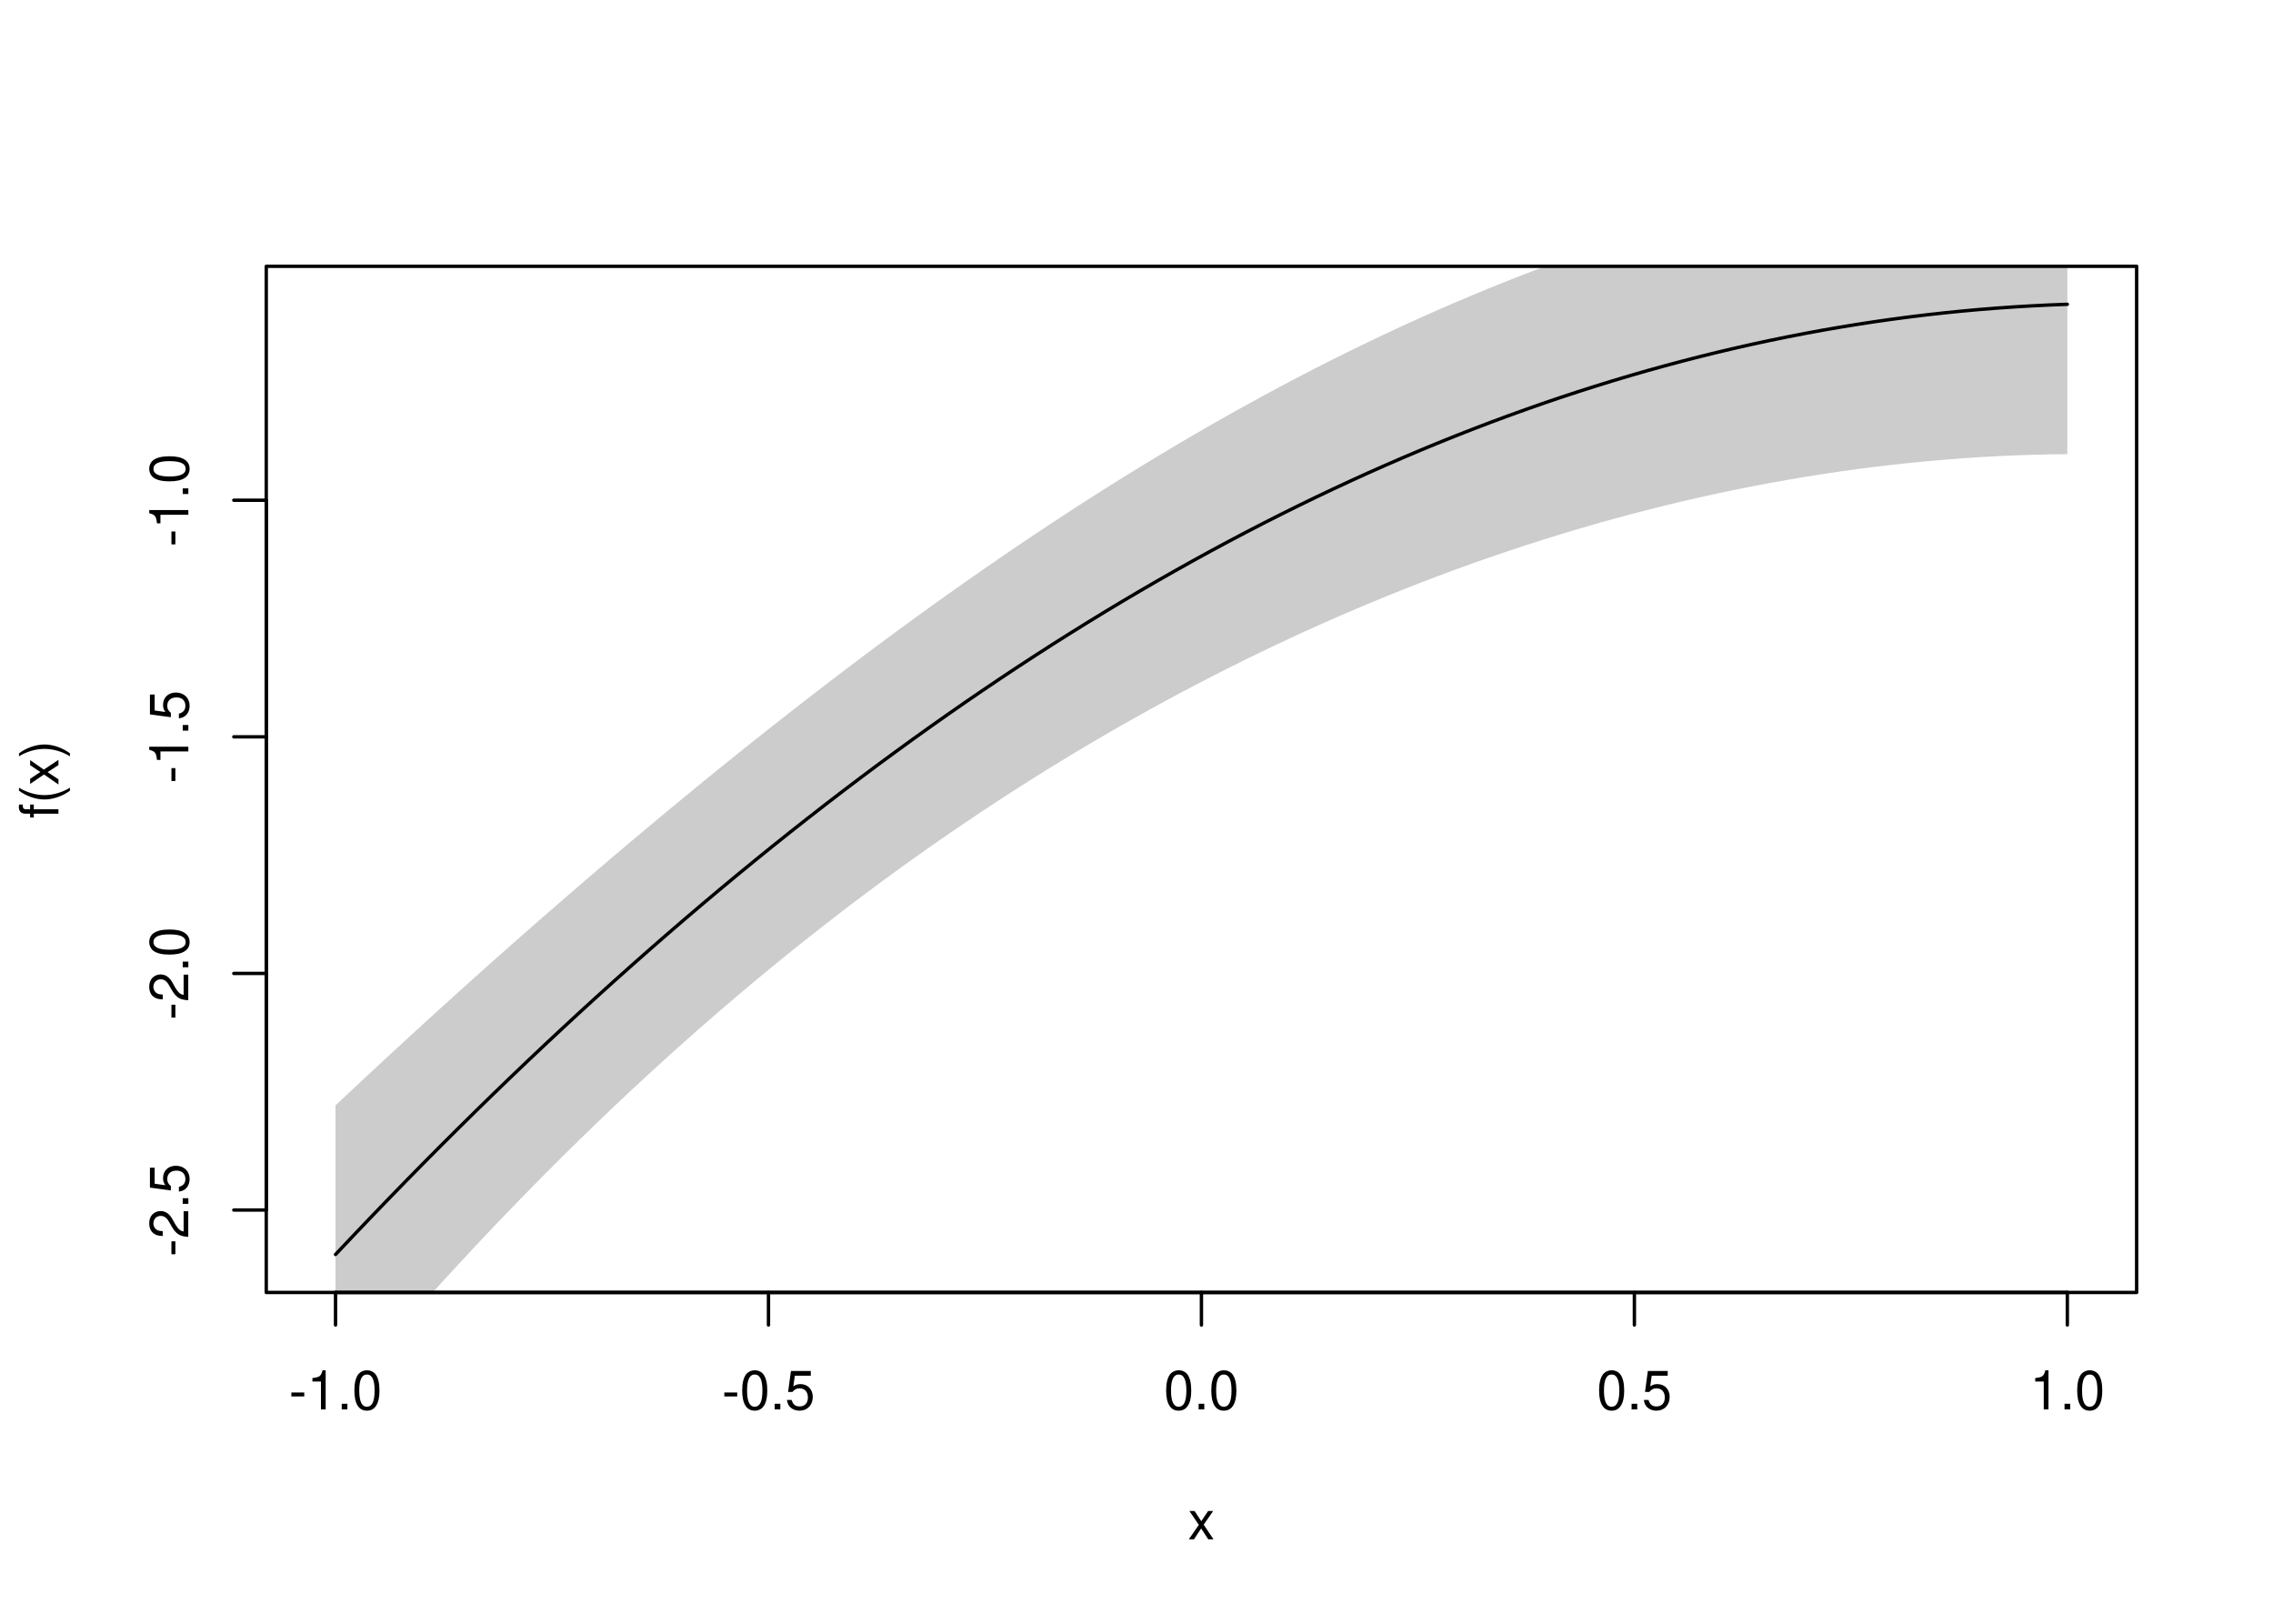
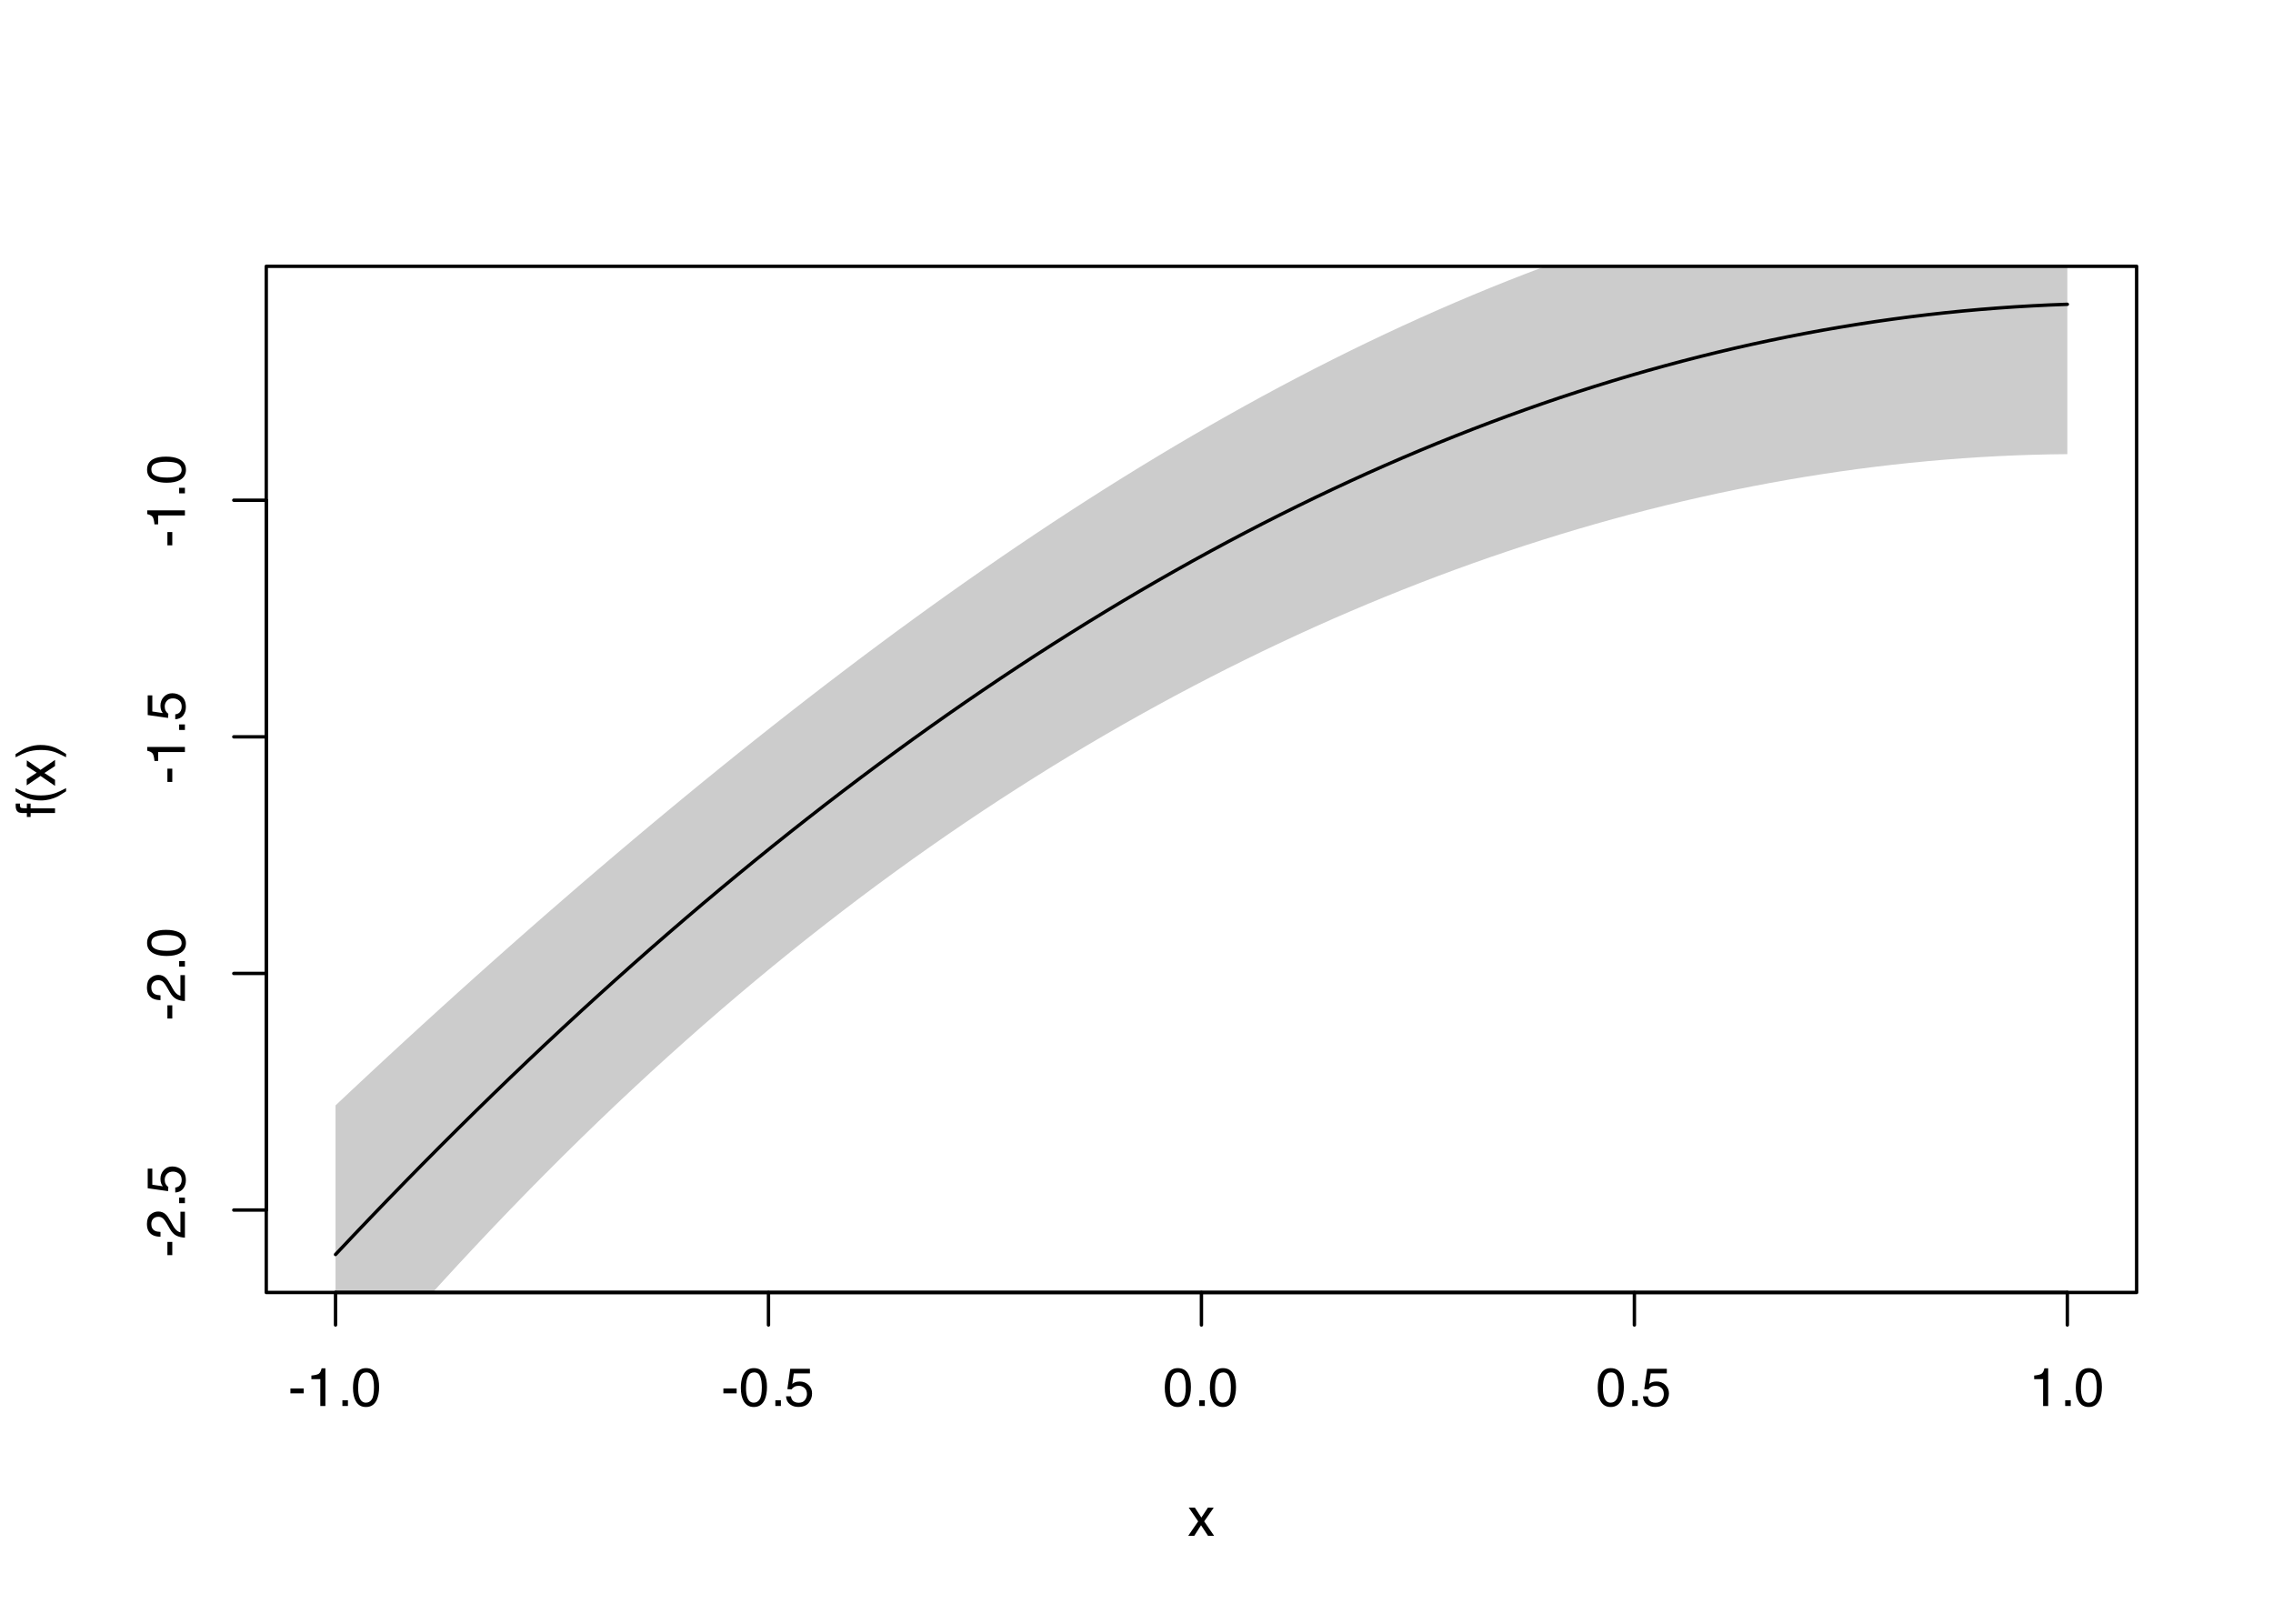
<svg xmlns="http://www.w3.org/2000/svg" xmlns:xlink="http://www.w3.org/1999/xlink" width="504pt" height="360pt" viewBox="0 0 504 360">
  <defs>
    <g>
      <g id="glyph-0-0">
-         <path d="M 3.406 -3.75 L 0.547 -3.75 L 0.547 -2.875 L 3.406 -2.875 Z M 3.406 -3.75 " />
+         <path d="M 0.5 -3.883 L 3.438 -3.883 L 3.438 -2.801 L 0.5 -2.801 Z M 0.5 -3.883 " />
      </g>
      <g id="glyph-0-1">
-         <path d="M 3.109 -6.188 L 3.109 0 L 4.156 0 L 4.156 -8.672 L 3.469 -8.672 C 3.094 -7.344 2.859 -7.156 1.219 -6.953 L 1.219 -6.188 Z M 3.109 -6.188 " />
+         <path d="M 1.148 -5.941 L 1.148 -6.75 C 1.91 -6.824 2.441 -6.949 2.742 -7.121 C 3.043 -7.297 3.266 -7.707 3.414 -8.355 L 4.25 -8.355 L 4.25 0 L 3.125 0 L 3.125 -5.941 Z M 1.148 -5.941 " />
      </g>
      <g id="glyph-0-2">
-         <path d="M 2.297 -1.25 L 1.047 -1.25 L 1.047 0 L 2.297 0 Z M 2.297 -1.25 " />
+         <path d="M 1.023 -1.277 L 2.25 -1.277 L 2.25 0 L 1.023 0 Z M 1.023 -1.277 " />
      </g>
      <g id="glyph-0-3">
-         <path d="M 3.297 -8.672 C 2.516 -8.672 1.781 -8.312 1.344 -7.734 C 0.797 -6.953 0.516 -5.812 0.516 -4.203 C 0.516 -1.266 1.469 0.281 3.297 0.281 C 5.094 0.281 6.078 -1.266 6.078 -4.125 C 6.078 -5.812 5.812 -6.938 5.25 -7.734 C 4.812 -8.328 4.109 -8.672 3.297 -8.672 Z M 3.297 -7.734 C 4.438 -7.734 5 -6.578 5 -4.219 C 5 -1.75 4.453 -0.594 3.281 -0.594 C 2.156 -0.594 1.594 -1.797 1.594 -4.188 C 1.594 -6.578 2.156 -7.734 3.297 -7.734 Z M 3.297 -7.734 " />
+         <path d="M 3.246 -8.391 C 4.332 -8.391 5.117 -7.945 5.602 -7.047 C 5.977 -6.355 6.164 -5.41 6.164 -4.207 C 6.164 -3.066 5.992 -2.125 5.656 -1.375 C 5.164 -0.305 4.359 0.227 3.242 0.227 C 2.234 0.227 1.484 -0.211 0.992 -1.086 C 0.582 -1.816 0.375 -2.797 0.375 -4.023 C 0.375 -4.977 0.5 -5.797 0.742 -6.48 C 1.203 -7.754 2.039 -8.391 3.246 -8.391 Z M 3.234 -0.734 C 3.781 -0.734 4.219 -0.977 4.539 -1.461 C 4.863 -1.945 5.027 -2.844 5.027 -4.164 C 5.027 -5.117 4.91 -5.902 4.676 -6.52 C 4.441 -7.133 3.984 -7.441 3.312 -7.441 C 2.691 -7.441 2.234 -7.148 1.949 -6.566 C 1.66 -5.98 1.516 -5.121 1.516 -3.984 C 1.516 -3.129 1.609 -2.441 1.793 -1.922 C 2.074 -1.129 2.555 -0.734 3.234 -0.734 Z M 3.234 -0.734 " />
      </g>
      <g id="glyph-0-4">
-         <path d="M 5.719 -8.516 L 1.312 -8.516 L 0.688 -3.875 L 1.656 -3.875 C 2.141 -4.469 2.562 -4.672 3.234 -4.672 C 4.375 -4.672 5.078 -3.891 5.078 -2.625 C 5.078 -1.406 4.375 -0.656 3.219 -0.656 C 2.297 -0.656 1.734 -1.125 1.469 -2.094 L 0.422 -2.094 C 0.562 -1.391 0.688 -1.062 0.938 -0.75 C 1.422 -0.094 2.281 0.281 3.234 0.281 C 4.953 0.281 6.156 -0.969 6.156 -2.766 C 6.156 -4.453 5.047 -5.609 3.406 -5.609 C 2.812 -5.609 2.328 -5.453 1.844 -5.094 L 2.172 -7.469 L 5.719 -7.469 Z M 5.719 -8.516 " />
+         <path d="M 1.484 -2.141 C 1.555 -1.539 1.832 -1.121 2.32 -0.891 C 2.57 -0.773 2.859 -0.715 3.188 -0.715 C 3.812 -0.715 4.273 -0.914 4.578 -1.312 C 4.879 -1.711 5.027 -2.152 5.027 -2.637 C 5.027 -3.223 4.848 -3.676 4.492 -3.996 C 4.133 -4.316 3.703 -4.477 3.203 -4.477 C 2.84 -4.477 2.531 -4.406 2.27 -4.266 C 2.012 -4.125 1.789 -3.93 1.605 -3.68 L 0.691 -3.734 L 1.328 -8.25 L 5.688 -8.25 L 5.688 -7.23 L 2.121 -7.23 L 1.766 -4.898 C 1.961 -5.047 2.145 -5.156 2.32 -5.234 C 2.633 -5.363 2.992 -5.426 3.406 -5.426 C 4.176 -5.426 4.828 -5.18 5.359 -4.68 C 5.895 -4.184 6.164 -3.555 6.164 -2.797 C 6.164 -2.004 5.918 -1.305 5.43 -0.695 C 4.938 -0.09 4.156 0.211 3.082 0.211 C 2.398 0.211 1.793 0.02 1.27 -0.367 C 0.742 -0.75 0.449 -1.344 0.387 -2.141 Z M 1.484 -2.141 " />
      </g>
      <g id="glyph-0-5">
-         <path d="M 3.5 -3.25 L 5.609 -6.281 L 4.484 -6.281 L 2.969 -4.016 L 1.469 -6.281 L 0.328 -6.281 L 2.422 -3.203 L 0.203 0 L 1.344 0 L 2.938 -2.406 L 4.516 0 L 5.672 0 Z M 3.5 -3.25 " />
+         <path d="M 0.176 -6.273 L 1.539 -6.273 L 2.984 -4.066 L 4.441 -6.273 L 5.727 -6.246 L 3.609 -3.219 L 5.82 0 L 4.469 0 L 2.914 -2.355 L 1.398 0 L 0.062 0 L 2.273 -3.219 Z M 0.176 -6.273 " />
      </g>
      <g id="glyph-1-0">
-         <path d="M -3.75 -3.406 L -3.75 -0.547 L -2.875 -0.547 L -2.875 -3.406 Z M -3.75 -3.406 " />
+         <path d="M -3.883 -0.5 L -3.883 -3.441 L -2.801 -3.438 L -2.801 -0.5 Z M -3.883 -0.5 " />
      </g>
      <g id="glyph-1-1">
-         <path d="M -1.047 -6.078 L -1.047 -1.594 C -1.766 -1.703 -2.219 -2.094 -2.859 -3.125 L -3.531 -4.328 C -4.188 -5.516 -5.078 -6.125 -6.141 -6.125 C -6.859 -6.125 -7.531 -5.844 -8 -5.344 C -8.453 -4.844 -8.672 -4.219 -8.672 -3.406 C -8.672 -2.328 -8.297 -1.531 -7.547 -1.062 C -7.094 -0.75 -6.547 -0.625 -5.672 -0.594 L -5.672 -1.656 C -6.266 -1.688 -6.609 -1.766 -6.906 -1.906 C -7.422 -2.188 -7.75 -2.734 -7.75 -3.375 C -7.75 -4.328 -7.062 -5.047 -6.125 -5.047 C -5.422 -5.047 -4.828 -4.656 -4.391 -3.906 L -3.75 -2.797 C -2.719 -1.016 -1.906 -0.5 -0.016 -0.406 L -0.016 -6.078 Z M -1.047 -6.078 " />
+         <path d="M 0 -0.375 C -0.723 -0.414 -1.352 -0.562 -1.887 -0.824 C -2.422 -1.082 -2.906 -1.59 -3.344 -2.344 L -3.996 -3.469 C -4.289 -3.973 -4.539 -4.328 -4.746 -4.531 C -5.07 -4.852 -5.441 -5.008 -5.859 -5.008 C -6.348 -5.008 -6.734 -4.863 -7.023 -4.57 C -7.309 -4.277 -7.453 -3.887 -7.453 -3.398 C -7.453 -2.676 -7.18 -2.176 -6.633 -1.898 C -6.34 -1.75 -5.934 -1.668 -5.414 -1.652 L -5.414 -0.582 C -6.145 -0.594 -6.742 -0.727 -7.203 -0.984 C -8.016 -1.441 -8.422 -2.25 -8.422 -3.406 C -8.422 -4.367 -8.16 -5.066 -7.641 -5.512 C -7.121 -5.953 -6.543 -6.176 -5.906 -6.176 C -5.234 -6.176 -4.66 -5.938 -4.184 -5.469 C -3.906 -5.195 -3.57 -4.703 -3.176 -3.996 L -2.73 -3.195 C -2.52 -2.812 -2.32 -2.508 -2.125 -2.289 C -1.785 -1.898 -1.41 -1.656 -0.996 -1.555 L -0.996 -6.133 L 0 -6.133 Z M 0 -0.375 " />
      </g>
      <g id="glyph-1-2">
-         <path d="M -1.25 -2.297 L -1.25 -1.047 L 0 -1.047 L 0 -2.297 Z M -1.25 -2.297 " />
+         <path d="M -1.277 -1.023 L -1.277 -2.25 L 0 -2.25 L 0 -1.023 Z M -1.277 -1.023 " />
      </g>
      <g id="glyph-1-3">
-         <path d="M -8.516 -5.719 L -8.516 -1.312 L -3.875 -0.688 L -3.875 -1.656 C -4.469 -2.141 -4.672 -2.562 -4.672 -3.234 C -4.672 -4.375 -3.891 -5.078 -2.625 -5.078 C -1.406 -5.078 -0.656 -4.375 -0.656 -3.219 C -0.656 -2.297 -1.125 -1.734 -2.094 -1.469 L -2.094 -0.422 C -1.391 -0.562 -1.062 -0.688 -0.75 -0.938 C -0.094 -1.422 0.281 -2.281 0.281 -3.234 C 0.281 -4.953 -0.969 -6.156 -2.766 -6.156 C -4.453 -6.156 -5.609 -5.047 -5.609 -3.406 C -5.609 -2.812 -5.453 -2.328 -5.094 -1.844 L -7.469 -2.172 L -7.469 -5.719 Z M -8.516 -5.719 " />
+         <path d="M -2.141 -1.484 C -1.539 -1.555 -1.121 -1.832 -0.891 -2.32 C -0.773 -2.57 -0.715 -2.859 -0.715 -3.188 C -0.715 -3.812 -0.914 -4.273 -1.312 -4.578 C -1.711 -4.879 -2.152 -5.027 -2.637 -5.027 C -3.223 -5.027 -3.676 -4.848 -3.996 -4.492 C -4.316 -4.133 -4.477 -3.707 -4.477 -3.207 C -4.477 -2.844 -4.406 -2.531 -4.266 -2.27 C -4.125 -2.012 -3.93 -1.789 -3.68 -1.605 L -3.734 -0.691 L -8.25 -1.332 L -8.25 -5.691 L -7.23 -5.688 L -7.23 -2.121 L -4.898 -1.766 C -5.047 -1.961 -5.156 -2.145 -5.234 -2.32 C -5.363 -2.633 -5.426 -2.996 -5.426 -3.406 C -5.426 -4.176 -5.18 -4.828 -4.68 -5.359 C -4.184 -5.895 -3.555 -6.164 -2.793 -6.164 C -2 -6.164 -1.301 -5.918 -0.695 -5.43 C -0.09 -4.938 0.211 -4.156 0.211 -3.082 C 0.211 -2.398 0.02 -1.793 -0.367 -1.27 C -0.75 -0.742 -1.344 -0.449 -2.141 -0.387 Z M -2.141 -1.484 " />
      </g>
      <g id="glyph-1-4">
-         <path d="M -8.672 -3.297 C -8.672 -2.516 -8.312 -1.781 -7.734 -1.344 C -6.953 -0.797 -5.812 -0.516 -4.203 -0.516 C -1.266 -0.516 0.281 -1.469 0.281 -3.297 C 0.281 -5.094 -1.266 -6.078 -4.125 -6.078 C -5.812 -6.078 -6.938 -5.812 -7.734 -5.25 C -8.328 -4.812 -8.672 -4.109 -8.672 -3.297 Z M -7.734 -3.297 C -7.734 -4.438 -6.578 -5 -4.219 -5 C -1.75 -5 -0.594 -4.453 -0.594 -3.281 C -0.594 -2.156 -1.797 -1.594 -4.188 -1.594 C -6.578 -1.594 -7.734 -2.156 -7.734 -3.297 Z M -7.734 -3.297 " />
+         <path d="M -8.391 -3.246 C -8.391 -4.332 -7.945 -5.117 -7.047 -5.602 C -6.355 -5.977 -5.41 -6.164 -4.207 -6.164 C -3.066 -6.164 -2.121 -5.992 -1.375 -5.656 C -0.305 -5.164 0.23 -4.359 0.23 -3.242 C 0.23 -2.234 -0.207 -1.484 -1.086 -0.992 C -1.816 -0.582 -2.797 -0.375 -4.023 -0.375 C -4.977 -0.375 -5.797 -0.5 -6.48 -0.746 C -7.754 -1.207 -8.391 -2.039 -8.391 -3.246 Z M -0.73 -3.234 C -0.73 -3.781 -0.973 -4.219 -1.457 -4.539 C -1.941 -4.863 -2.844 -5.027 -4.164 -5.027 C -5.117 -5.027 -5.902 -4.91 -6.52 -4.676 C -7.133 -4.441 -7.441 -3.988 -7.441 -3.312 C -7.441 -2.691 -7.148 -2.234 -6.566 -1.949 C -5.98 -1.66 -5.121 -1.52 -3.984 -1.52 C -3.129 -1.52 -2.441 -1.609 -1.922 -1.793 C -1.129 -2.074 -0.73 -2.555 -0.73 -3.234 Z M -0.73 -3.234 " />
      </g>
      <g id="glyph-1-5">
-         <path d="M -6.188 -3.109 L 0 -3.109 L 0 -4.156 L -8.672 -4.156 L -8.672 -3.469 C -7.344 -3.094 -7.156 -2.859 -6.953 -1.219 L -6.188 -1.219 Z M -6.188 -3.109 " />
+         <path d="M -5.941 -1.148 L -6.75 -1.148 C -6.824 -1.91 -6.949 -2.441 -7.121 -2.742 C -7.297 -3.043 -7.707 -3.27 -8.355 -3.418 L -8.355 -4.25 L 0 -4.25 L 0 -3.125 L -5.941 -3.125 Z M -5.941 -1.148 " />
      </g>
      <g id="glyph-1-6">
-         <path d="M -6.281 -3.094 L -6.281 -2.047 L -7.266 -2.047 C -7.688 -2.047 -7.906 -2.281 -7.906 -2.75 C -7.906 -2.828 -7.906 -2.875 -7.891 -3.094 L -8.719 -3.094 C -8.766 -2.875 -8.781 -2.734 -8.781 -2.531 C -8.781 -1.609 -8.25 -1.062 -7.359 -1.062 L -6.281 -1.062 L -6.281 -0.219 L -5.469 -0.219 L -5.469 -1.062 L 0 -1.062 L 0 -2.047 L -5.469 -2.047 L -5.469 -3.094 Z M -6.281 -3.094 " />
+         <path d="M -7.23 -1.039 C -7.668 -1.055 -7.988 -1.129 -8.191 -1.266 C -8.551 -1.512 -8.73 -1.988 -8.73 -2.691 C -8.73 -2.758 -8.727 -2.824 -8.727 -2.895 C -8.723 -2.965 -8.715 -3.047 -8.707 -3.137 L -7.746 -3.137 C -7.754 -3.027 -7.758 -2.945 -7.762 -2.898 C -7.762 -2.848 -7.766 -2.805 -7.766 -2.762 C -7.766 -2.441 -7.68 -2.25 -7.516 -2.188 C -7.348 -2.125 -6.926 -2.094 -6.246 -2.094 L -6.246 -3.137 L -5.414 -3.137 L -5.414 -2.082 L 0 -2.078 L 0 -1.039 L -5.414 -1.039 L -5.414 -0.164 L -6.246 -0.164 L -6.246 -1.039 Z M -7.23 -1.039 " />
      </g>
      <g id="glyph-1-7">
-         <path d="M -8.75 -2.828 C -7.172 -1.625 -4.984 -0.875 -3.109 -0.875 C -1.219 -0.875 0.969 -1.625 2.547 -2.828 L 2.547 -3.484 C 0.828 -2.438 -1.188 -1.844 -3.109 -1.844 C -5.016 -1.844 -7.047 -2.438 -8.75 -3.484 Z M -8.75 -2.828 " />
+         <path d="M -8.75 -3.551 C -7.559 -2.938 -6.68 -2.539 -6.117 -2.355 C -5.262 -2.078 -4.273 -1.941 -3.152 -1.941 C -2.02 -1.941 -0.984 -2.098 -0.047 -2.414 C 0.531 -2.609 1.363 -2.992 2.449 -3.57 L 2.449 -2.859 C 1.559 -2.289 0.992 -1.938 0.746 -1.797 C 0.5 -1.66 0.164 -1.516 -0.258 -1.352 C -0.836 -1.133 -1.453 -0.984 -2.109 -0.898 C -2.449 -0.855 -2.773 -0.832 -3.082 -0.832 C -4.238 -0.832 -5.266 -1.016 -6.172 -1.379 C -6.746 -1.609 -7.602 -2.09 -8.75 -2.82 Z M -8.75 -3.551 " />
      </g>
      <g id="glyph-1-8">
-         <path d="M -3.25 -3.5 L -6.281 -5.609 L -6.281 -4.484 L -4.016 -2.969 L -6.281 -1.469 L -6.281 -0.328 L -3.203 -2.422 L 0 -0.203 L 0 -1.344 L -2.406 -2.938 L 0 -4.516 L 0 -5.672 Z M -3.25 -3.5 " />
+         <path d="M -6.273 -0.176 L -6.273 -1.543 L -4.066 -2.984 L -6.273 -4.441 L -6.246 -5.727 L -3.219 -3.609 L 0 -5.82 L 0 -4.469 L -2.355 -2.914 L 0 -1.398 L 0 -0.062 L -3.219 -2.273 Z M -6.273 -0.176 " />
      </g>
      <g id="glyph-1-9">
-         <path d="M 2.547 -1.109 C 0.969 -2.312 -1.219 -3.078 -3.094 -3.078 C -4.984 -3.078 -7.172 -2.312 -8.75 -1.109 L -8.75 -0.453 C -7.031 -1.516 -5.016 -2.094 -3.094 -2.094 C -1.188 -2.094 0.844 -1.516 2.547 -0.453 Z M 2.547 -1.109 " />
+         <path d="M 2.449 -0.414 C 1.238 -1.035 0.355 -1.438 -0.199 -1.617 C -1.039 -1.891 -2.023 -2.027 -3.152 -2.027 C -4.281 -2.027 -5.312 -1.871 -6.25 -1.555 C -6.828 -1.359 -7.664 -0.973 -8.75 -0.398 L -8.75 -1.109 C -7.789 -1.711 -7.195 -2.074 -6.969 -2.199 C -6.746 -2.328 -6.438 -2.465 -6.039 -2.613 C -5.551 -2.801 -5.07 -2.934 -4.594 -3.016 C -4.117 -3.094 -3.656 -3.133 -3.219 -3.133 C -2.062 -3.133 -1.027 -2.953 -0.121 -2.586 C 0.461 -2.355 1.316 -1.875 2.449 -1.148 Z M 2.449 -0.414 " />
      </g>
    </g>
    <clipPath id="clip-0">
      <path clip-rule="nonzero" d="M 74 59.039 L 459 59.039 L 459 286.559 L 74 286.559 Z M 74 59.039 " />
    </clipPath>
  </defs>
  <rect x="-50.4" y="-36" width="604.8" height="432" fill="rgb(100%, 100%, 100%)" fill-opacity="1" />
  <path fill="none" stroke-width="0.75" stroke-linecap="round" stroke-linejoin="round" stroke="rgb(0%, 0%, 0%)" stroke-opacity="1" stroke-miterlimit="10" d="M 74.398 278.133 L 78.277 274.023 L 82.156 269.957 L 86.035 265.93 L 89.914 261.945 L 93.793 257.996 L 97.672 254.09 L 101.551 250.227 L 105.43 246.402 L 109.309 242.617 L 113.188 238.871 L 117.066 235.168 L 120.945 231.504 L 124.824 227.883 L 128.703 224.297 L 132.582 220.758 L 136.461 217.254 L 140.34 213.793 L 144.219 210.371 L 148.098 206.992 L 151.977 203.652 L 155.855 200.352 L 159.734 197.094 L 163.613 193.875 L 167.492 190.695 L 171.371 187.555 L 175.25 184.457 L 179.129 181.402 L 183.008 178.383 L 186.887 175.406 L 190.762 172.473 L 194.641 169.574 L 198.52 166.723 L 202.398 163.906 L 206.277 161.133 L 210.156 158.398 L 214.035 155.703 L 217.914 153.051 L 221.793 150.438 L 225.672 147.863 L 229.551 145.332 L 233.43 142.84 L 237.309 140.391 L 241.188 137.98 L 245.066 135.609 L 248.945 133.277 L 252.824 130.988 L 256.703 128.738 L 260.582 126.531 L 264.461 124.363 L 268.34 122.234 L 272.219 120.148 L 276.098 118.102 L 279.977 116.094 L 283.855 114.129 L 287.734 112.203 L 291.613 110.316 L 295.492 108.473 L 299.371 106.668 L 303.25 104.902 L 307.129 103.18 L 311.008 101.496 L 314.887 99.852 L 318.762 98.25 L 322.641 96.688 L 326.52 95.164 L 330.398 93.684 L 334.277 92.242 L 338.156 90.844 L 342.035 89.48 L 345.914 88.16 L 349.793 86.883 L 353.672 85.645 L 357.551 84.445 L 361.43 83.285 L 365.309 82.168 L 369.188 81.094 L 373.066 80.055 L 376.945 79.059 L 380.824 78.102 L 384.703 77.188 L 388.582 76.312 L 392.461 75.477 L 396.34 74.684 L 400.219 73.93 L 404.098 73.215 L 407.977 72.543 L 411.855 71.91 L 415.734 71.316 L 419.613 70.766 L 423.492 70.254 L 427.371 69.781 L 431.25 69.352 L 435.129 68.961 L 439.008 68.609 L 442.887 68.301 L 446.762 68.031 L 450.641 67.805 L 454.52 67.613 L 458.398 67.465 " />
  <path fill="none" stroke-width="0.75" stroke-linecap="round" stroke-linejoin="round" stroke="rgb(0%, 0%, 0%)" stroke-opacity="1" stroke-miterlimit="10" d="M 74.398 286.559 L 458.398 286.559 " />
  <path fill="none" stroke-width="0.75" stroke-linecap="round" stroke-linejoin="round" stroke="rgb(0%, 0%, 0%)" stroke-opacity="1" stroke-miterlimit="10" d="M 74.398 286.559 L 74.398 293.762 " />
  <path fill="none" stroke-width="0.75" stroke-linecap="round" stroke-linejoin="round" stroke="rgb(0%, 0%, 0%)" stroke-opacity="1" stroke-miterlimit="10" d="M 170.398 286.559 L 170.398 293.762 " />
  <path fill="none" stroke-width="0.75" stroke-linecap="round" stroke-linejoin="round" stroke="rgb(0%, 0%, 0%)" stroke-opacity="1" stroke-miterlimit="10" d="M 266.398 286.559 L 266.398 293.762 " />
  <path fill="none" stroke-width="0.75" stroke-linecap="round" stroke-linejoin="round" stroke="rgb(0%, 0%, 0%)" stroke-opacity="1" stroke-miterlimit="10" d="M 362.398 286.559 L 362.398 293.762 " />
  <path fill="none" stroke-width="0.75" stroke-linecap="round" stroke-linejoin="round" stroke="rgb(0%, 0%, 0%)" stroke-opacity="1" stroke-miterlimit="10" d="M 458.398 286.559 L 458.398 293.762 " />
  <g fill="rgb(0%, 0%, 0%)" fill-opacity="1">
-     <use xlink:href="#glyph-0-0" x="64.059" y="312.48" />
-     <use xlink:href="#glyph-0-1" x="68.055" y="312.48" />
-     <use xlink:href="#glyph-0-2" x="74.727" y="312.48" />
-     <use xlink:href="#glyph-0-3" x="78.063" y="312.48" />
+     <use xlink:href="#glyph-0-0" x="63.898" y="311.721" />
+     <use xlink:href="#glyph-0-1" x="67.898" y="311.721" />
+     <use xlink:href="#glyph-0-2" x="74.898" y="311.721" />
+     <use xlink:href="#glyph-0-3" x="77.898" y="311.721" />
  </g>
  <g fill="rgb(0%, 0%, 0%)" fill-opacity="1">
-     <use xlink:href="#glyph-0-0" x="160.059" y="312.48" />
-     <use xlink:href="#glyph-0-3" x="164.055" y="312.48" />
-     <use xlink:href="#glyph-0-2" x="170.727" y="312.48" />
-     <use xlink:href="#glyph-0-4" x="174.063" y="312.48" />
+     <use xlink:href="#glyph-0-0" x="159.898" y="311.721" />
+     <use xlink:href="#glyph-0-3" x="163.898" y="311.721" />
+     <use xlink:href="#glyph-0-2" x="170.898" y="311.721" />
+     <use xlink:href="#glyph-0-4" x="173.898" y="311.721" />
  </g>
  <g fill="rgb(0%, 0%, 0%)" fill-opacity="1">
-     <use xlink:href="#glyph-0-3" x="258.059" y="312.48" />
-     <use xlink:href="#glyph-0-2" x="264.731" y="312.48" />
-     <use xlink:href="#glyph-0-3" x="268.067" y="312.48" />
+     <use xlink:href="#glyph-0-3" x="257.898" y="311.721" />
+     <use xlink:href="#glyph-0-2" x="264.898" y="311.721" />
+     <use xlink:href="#glyph-0-3" x="267.898" y="311.721" />
  </g>
  <g fill="rgb(0%, 0%, 0%)" fill-opacity="1">
-     <use xlink:href="#glyph-0-3" x="354.059" y="312.48" />
-     <use xlink:href="#glyph-0-2" x="360.731" y="312.48" />
-     <use xlink:href="#glyph-0-4" x="364.067" y="312.48" />
+     <use xlink:href="#glyph-0-3" x="353.898" y="311.721" />
+     <use xlink:href="#glyph-0-2" x="360.898" y="311.721" />
+     <use xlink:href="#glyph-0-4" x="363.898" y="311.721" />
  </g>
  <g fill="rgb(0%, 0%, 0%)" fill-opacity="1">
-     <use xlink:href="#glyph-0-1" x="450.059" y="312.48" />
-     <use xlink:href="#glyph-0-2" x="456.731" y="312.48" />
-     <use xlink:href="#glyph-0-3" x="460.067" y="312.48" />
+     <use xlink:href="#glyph-0-1" x="449.898" y="311.721" />
+     <use xlink:href="#glyph-0-2" x="456.898" y="311.721" />
+     <use xlink:href="#glyph-0-3" x="459.898" y="311.721" />
  </g>
  <path fill="none" stroke-width="0.75" stroke-linecap="round" stroke-linejoin="round" stroke="rgb(0%, 0%, 0%)" stroke-opacity="1" stroke-miterlimit="10" d="M 59.039 268.281 L 59.039 110.902 " />
  <path fill="none" stroke-width="0.75" stroke-linecap="round" stroke-linejoin="round" stroke="rgb(0%, 0%, 0%)" stroke-opacity="1" stroke-miterlimit="10" d="M 59.039 268.281 L 51.84 268.281 " />
  <path fill="none" stroke-width="0.75" stroke-linecap="round" stroke-linejoin="round" stroke="rgb(0%, 0%, 0%)" stroke-opacity="1" stroke-miterlimit="10" d="M 59.039 215.824 L 51.84 215.824 " />
  <path fill="none" stroke-width="0.75" stroke-linecap="round" stroke-linejoin="round" stroke="rgb(0%, 0%, 0%)" stroke-opacity="1" stroke-miterlimit="10" d="M 59.039 163.363 L 51.84 163.363 " />
  <path fill="none" stroke-width="0.75" stroke-linecap="round" stroke-linejoin="round" stroke="rgb(0%, 0%, 0%)" stroke-opacity="1" stroke-miterlimit="10" d="M 59.039 110.902 L 51.84 110.902 " />
  <g fill="rgb(0%, 0%, 0%)" fill-opacity="1">
-     <use xlink:href="#glyph-1-0" x="41.762" y="278.621" />
-     <use xlink:href="#glyph-1-1" x="41.762" y="274.625" />
-     <use xlink:href="#glyph-1-2" x="41.762" y="267.953" />
-     <use xlink:href="#glyph-1-3" x="41.762" y="264.617" />
+     <use xlink:href="#glyph-1-0" x="41.002" y="278.781" />
+     <use xlink:href="#glyph-1-1" x="41.002" y="274.781" />
+     <use xlink:href="#glyph-1-2" x="41.002" y="267.781" />
+     <use xlink:href="#glyph-1-3" x="41.002" y="264.781" />
  </g>
  <g fill="rgb(0%, 0%, 0%)" fill-opacity="1">
-     <use xlink:href="#glyph-1-0" x="41.762" y="226.164" />
-     <use xlink:href="#glyph-1-1" x="41.762" y="222.168" />
-     <use xlink:href="#glyph-1-2" x="41.762" y="215.496" />
-     <use xlink:href="#glyph-1-4" x="41.762" y="212.16" />
+     <use xlink:href="#glyph-1-0" x="41.002" y="226.324" />
+     <use xlink:href="#glyph-1-1" x="41.002" y="222.324" />
+     <use xlink:href="#glyph-1-2" x="41.002" y="215.324" />
+     <use xlink:href="#glyph-1-4" x="41.002" y="212.324" />
  </g>
  <g fill="rgb(0%, 0%, 0%)" fill-opacity="1">
-     <use xlink:href="#glyph-1-0" x="41.762" y="173.703" />
-     <use xlink:href="#glyph-1-5" x="41.762" y="169.707" />
-     <use xlink:href="#glyph-1-2" x="41.762" y="163.035" />
-     <use xlink:href="#glyph-1-3" x="41.762" y="159.699" />
+     <use xlink:href="#glyph-1-0" x="41.002" y="173.863" />
+     <use xlink:href="#glyph-1-5" x="41.002" y="169.863" />
+     <use xlink:href="#glyph-1-2" x="41.002" y="162.863" />
+     <use xlink:href="#glyph-1-3" x="41.002" y="159.863" />
  </g>
  <g fill="rgb(0%, 0%, 0%)" fill-opacity="1">
-     <use xlink:href="#glyph-1-0" x="41.762" y="121.242" />
-     <use xlink:href="#glyph-1-5" x="41.762" y="117.246" />
-     <use xlink:href="#glyph-1-2" x="41.762" y="110.574" />
-     <use xlink:href="#glyph-1-4" x="41.762" y="107.238" />
+     <use xlink:href="#glyph-1-0" x="41.002" y="121.402" />
+     <use xlink:href="#glyph-1-5" x="41.002" y="117.402" />
+     <use xlink:href="#glyph-1-2" x="41.002" y="110.402" />
+     <use xlink:href="#glyph-1-4" x="41.002" y="107.402" />
  </g>
  <path fill="none" stroke-width="0.75" stroke-linecap="round" stroke-linejoin="round" stroke="rgb(0%, 0%, 0%)" stroke-opacity="1" stroke-miterlimit="10" d="M 59.039 286.559 L 473.762 286.559 L 473.762 59.039 L 59.039 59.039 Z M 59.039 286.559 " />
  <g fill="rgb(0%, 0%, 0%)" fill-opacity="1">
-     <use xlink:href="#glyph-0-5" x="263.398" y="341.281" />
+     <use xlink:href="#glyph-0-5" x="263.398" y="340.521" />
  </g>
  <g fill="rgb(0%, 0%, 0%)" fill-opacity="1">
-     <use xlink:href="#glyph-1-6" x="12.961" y="181.465" />
-     <use xlink:href="#glyph-1-7" x="12.961" y="178.129" />
-     <use xlink:href="#glyph-1-8" x="12.961" y="174.133" />
-     <use xlink:href="#glyph-1-9" x="12.961" y="168.133" />
+     <use xlink:href="#glyph-1-6" x="12.201" y="181.301" />
+     <use xlink:href="#glyph-1-7" x="12.201" y="178.301" />
+     <use xlink:href="#glyph-1-8" x="12.201" y="174.301" />
+     <use xlink:href="#glyph-1-9" x="12.201" y="168.301" />
  </g>
  <g clip-path="url(#clip-0)">
    <path fill-rule="nonzero" fill="rgb(0%, 0%, 0%)" fill-opacity="0.2" d="M 74.398 311.195 L 78.277 306.621 L 82.156 302.109 L 86.035 297.652 L 89.914 293.258 L 93.793 288.918 L 97.672 284.637 L 101.551 280.414 L 105.43 276.254 L 109.309 272.145 L 113.188 268.098 L 117.066 264.109 L 120.945 260.176 L 124.824 256.305 L 128.703 252.488 L 132.582 248.727 L 136.461 245.023 L 140.34 241.379 L 144.219 237.789 L 148.098 234.258 L 151.977 230.781 L 155.855 227.359 L 159.734 223.992 L 163.613 220.68 L 167.492 217.422 L 171.371 214.215 L 175.25 211.066 L 179.129 207.965 L 183.008 204.922 L 186.887 201.926 L 190.762 198.984 L 194.641 196.09 L 198.52 193.25 L 202.398 190.457 L 206.277 187.715 L 210.156 185.02 L 214.035 182.375 L 217.914 179.777 L 221.793 177.227 L 225.672 174.727 L 229.551 172.27 L 233.43 169.855 L 237.309 167.492 L 241.188 165.172 L 245.066 162.898 L 248.945 160.668 L 252.824 158.48 L 256.703 156.336 L 260.582 154.238 L 264.461 152.18 L 268.34 150.168 L 272.219 148.195 L 276.098 146.266 L 279.977 144.379 L 283.855 142.531 L 287.734 140.727 L 291.613 138.961 L 295.492 137.238 L 299.371 135.559 L 303.25 133.914 L 307.129 132.312 L 311.008 130.754 L 314.887 129.23 L 318.762 127.75 L 322.641 126.309 L 326.52 124.906 L 330.398 123.543 L 334.277 122.223 L 338.156 120.938 L 342.035 119.695 L 345.914 118.488 L 349.793 117.324 L 353.672 116.195 L 357.551 115.109 L 361.43 114.059 L 365.309 113.051 L 369.188 112.082 L 373.066 111.148 L 376.945 110.258 L 380.824 109.402 L 384.703 108.59 L 388.582 107.816 L 392.461 107.082 L 396.34 106.387 L 400.219 105.73 L 404.098 105.113 L 407.977 104.535 L 411.855 103.996 L 415.734 103.5 L 419.613 103.043 L 423.492 102.625 L 427.371 102.246 L 431.25 101.91 L 435.129 101.613 L 439.008 101.355 L 442.887 101.141 L 446.762 100.965 L 450.641 100.832 L 454.52 100.738 L 458.398 100.688 L 458.398 34.246 L 454.52 34.488 L 450.641 34.773 L 446.762 35.098 L 442.887 35.461 L 439.008 35.863 L 435.129 36.309 L 431.25 36.793 L 427.371 37.316 L 423.492 37.883 L 419.613 38.488 L 415.734 39.133 L 411.855 39.82 L 407.977 40.547 L 404.098 41.316 L 400.219 42.129 L 396.34 42.98 L 392.461 43.871 L 388.582 44.809 L 384.703 45.785 L 380.824 46.801 L 376.945 47.859 L 373.066 48.961 L 369.188 50.105 L 365.309 51.289 L 361.43 52.516 L 357.551 53.781 L 353.672 55.09 L 349.793 56.441 L 345.914 57.836 L 342.035 59.27 L 338.156 60.746 L 334.277 62.266 L 330.398 63.824 L 326.52 65.422 L 322.641 67.066 L 318.762 68.746 L 314.887 70.473 L 311.008 72.238 L 307.129 74.043 L 303.25 75.887 L 299.371 77.773 L 295.492 79.703 L 291.613 81.668 L 287.734 83.676 L 283.855 85.723 L 279.977 87.809 L 276.098 89.938 L 272.219 92.102 L 268.34 94.305 L 264.461 96.547 L 260.582 98.824 L 256.703 101.145 L 252.824 103.5 L 248.945 105.891 L 245.066 108.32 L 241.188 110.785 L 237.309 113.289 L 233.43 115.824 L 229.551 118.398 L 225.672 121.004 L 221.793 123.648 L 217.914 126.324 L 214.035 129.031 L 210.156 131.773 L 206.277 134.547 L 202.398 137.355 L 198.52 140.191 L 194.641 143.062 L 190.762 145.961 L 186.887 148.891 L 183.008 151.848 L 179.129 154.836 L 175.25 157.852 L 171.371 160.898 L 167.492 163.969 L 163.613 167.066 L 159.734 170.195 L 155.855 173.344 L 151.977 176.523 L 148.098 179.727 L 144.219 182.953 L 140.34 186.207 L 136.461 189.484 L 132.582 192.785 L 128.703 196.109 L 124.824 199.461 L 120.945 202.832 L 117.066 206.227 L 113.188 209.645 L 109.309 213.086 L 105.43 216.551 L 101.551 220.035 L 97.672 223.547 L 93.793 227.078 L 89.914 230.629 L 86.035 234.207 L 82.156 237.805 L 78.277 241.43 L 74.398 245.074 Z M 74.398 311.195 " />
  </g>
</svg>
